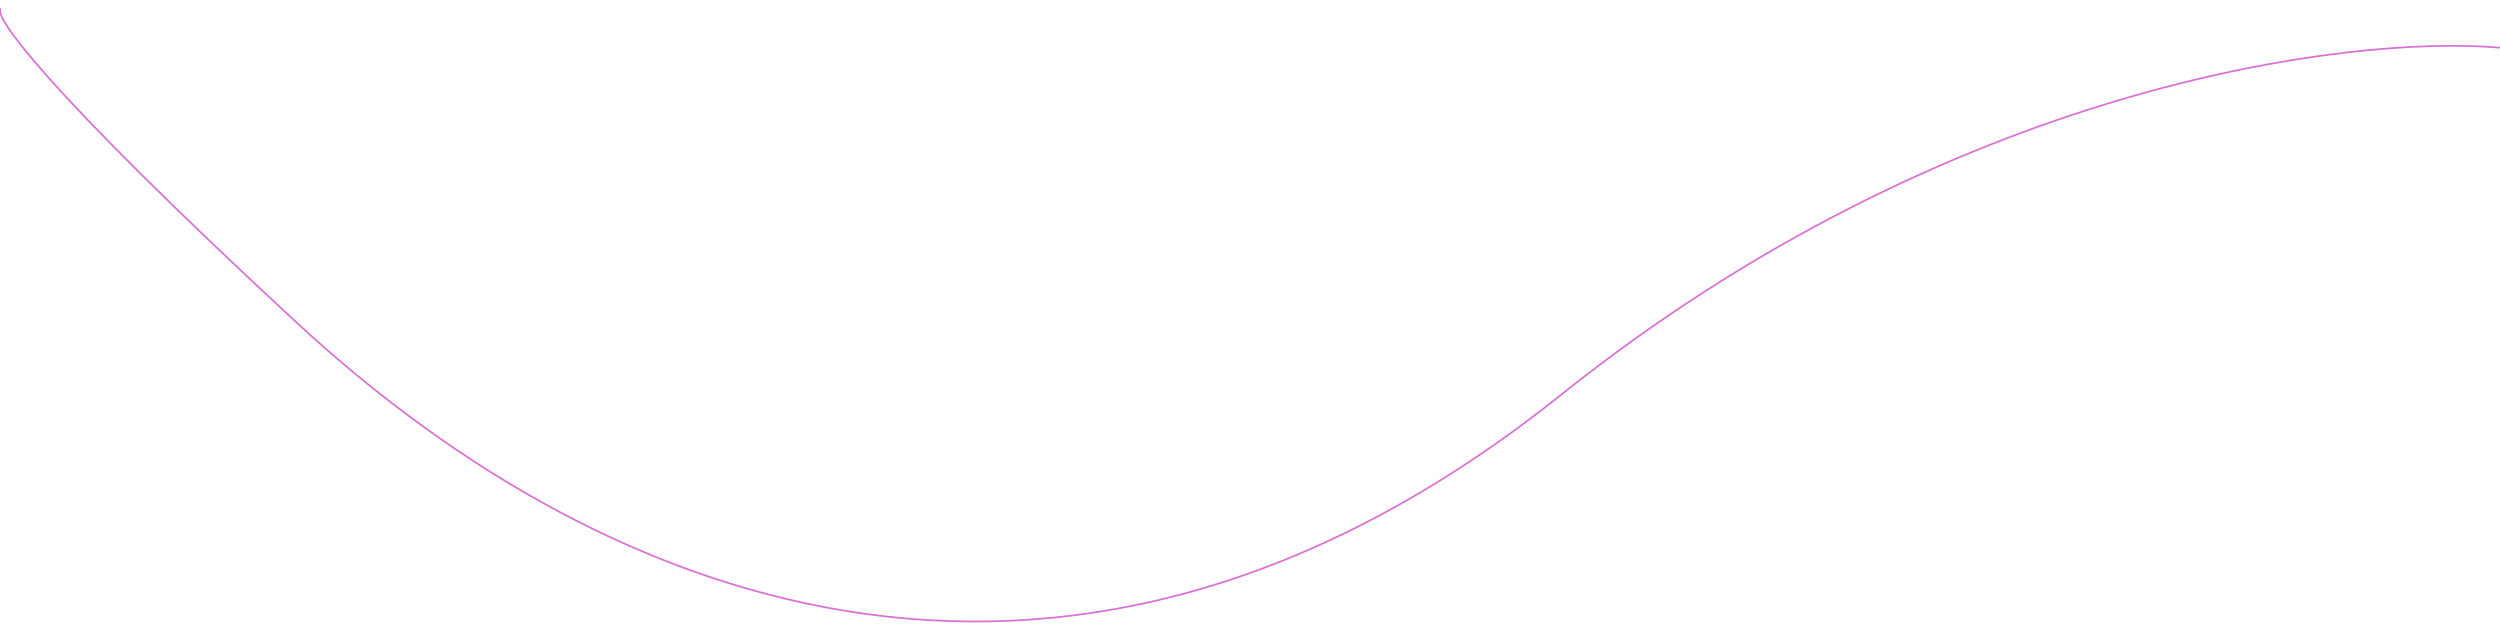
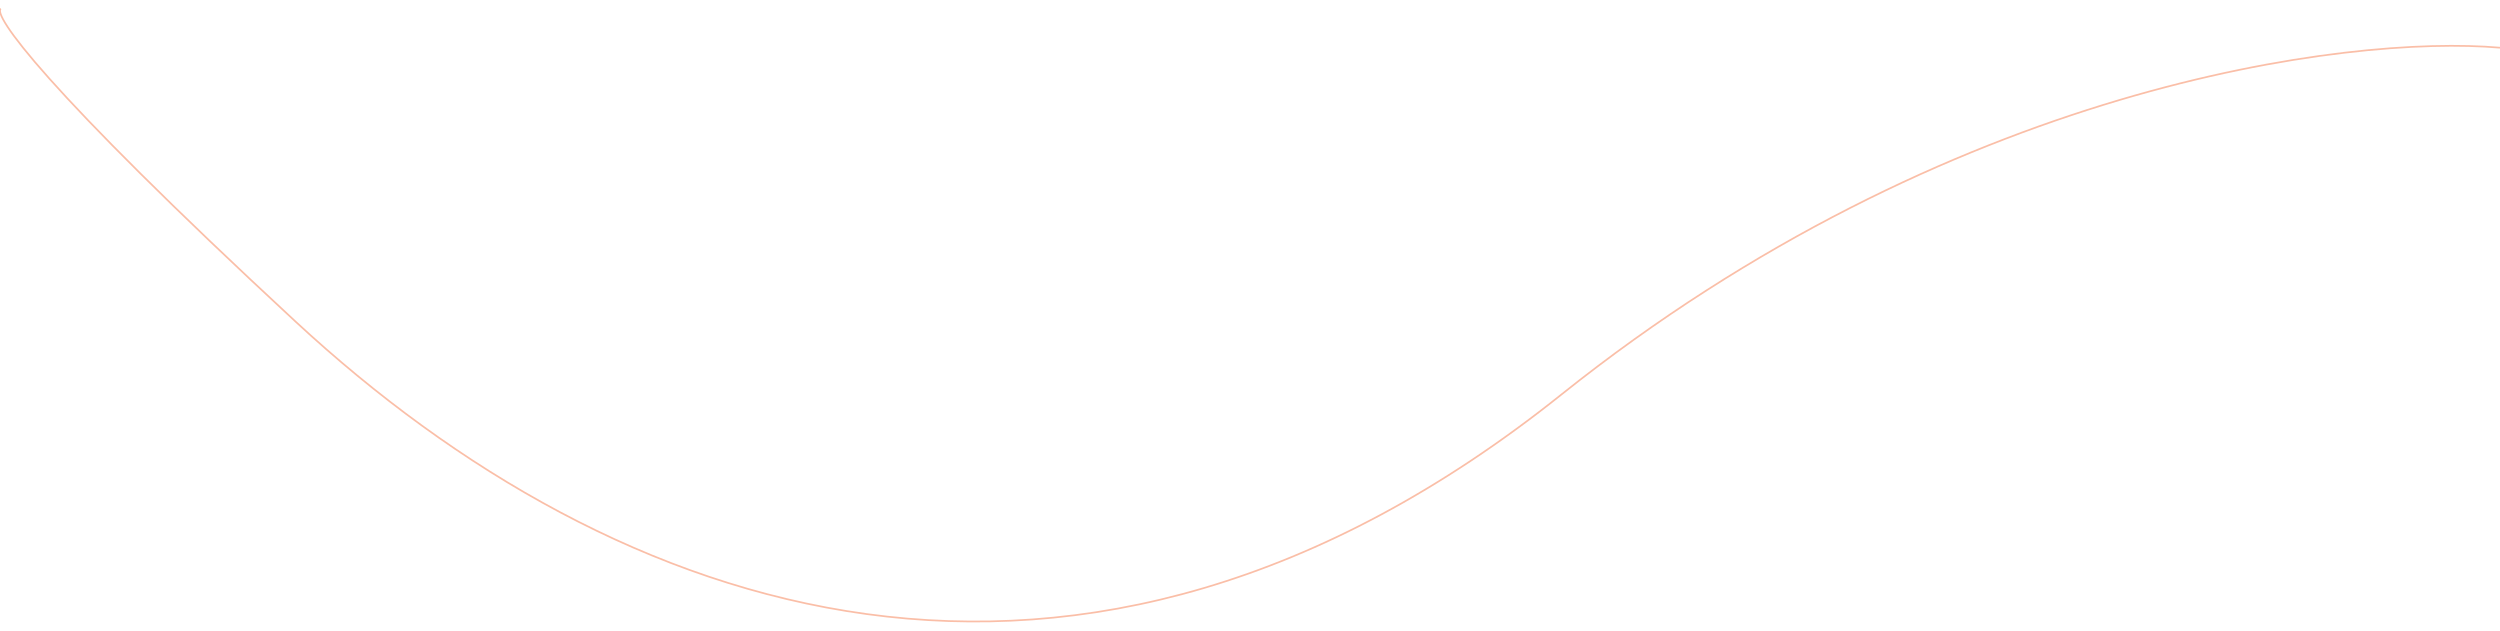
<svg xmlns="http://www.w3.org/2000/svg" width="1440" height="363" viewBox="0 0 1440 363" fill="none">
-   <path d="M1440 27.477C1352.73 19.818 1122.41 49.056 899.331 227.276C620.48 450.052 354.282 355.647 170.328 185.318C23.165 49.056 -4.217 8.33 0.487 5" stroke="#D96ED4" strokeOpacity="0.1" strokeWidth="10" />
+   <path d="M1440 27.477C1352.73 19.818 1122.41 49.056 899.331 227.276C620.48 450.052 354.282 355.647 170.328 185.318C23.165 49.056 -4.217 8.33 0.487 5" stroke="#fabea7" strokeOpacity="0.1" strokeWidth="10" />
</svg>
